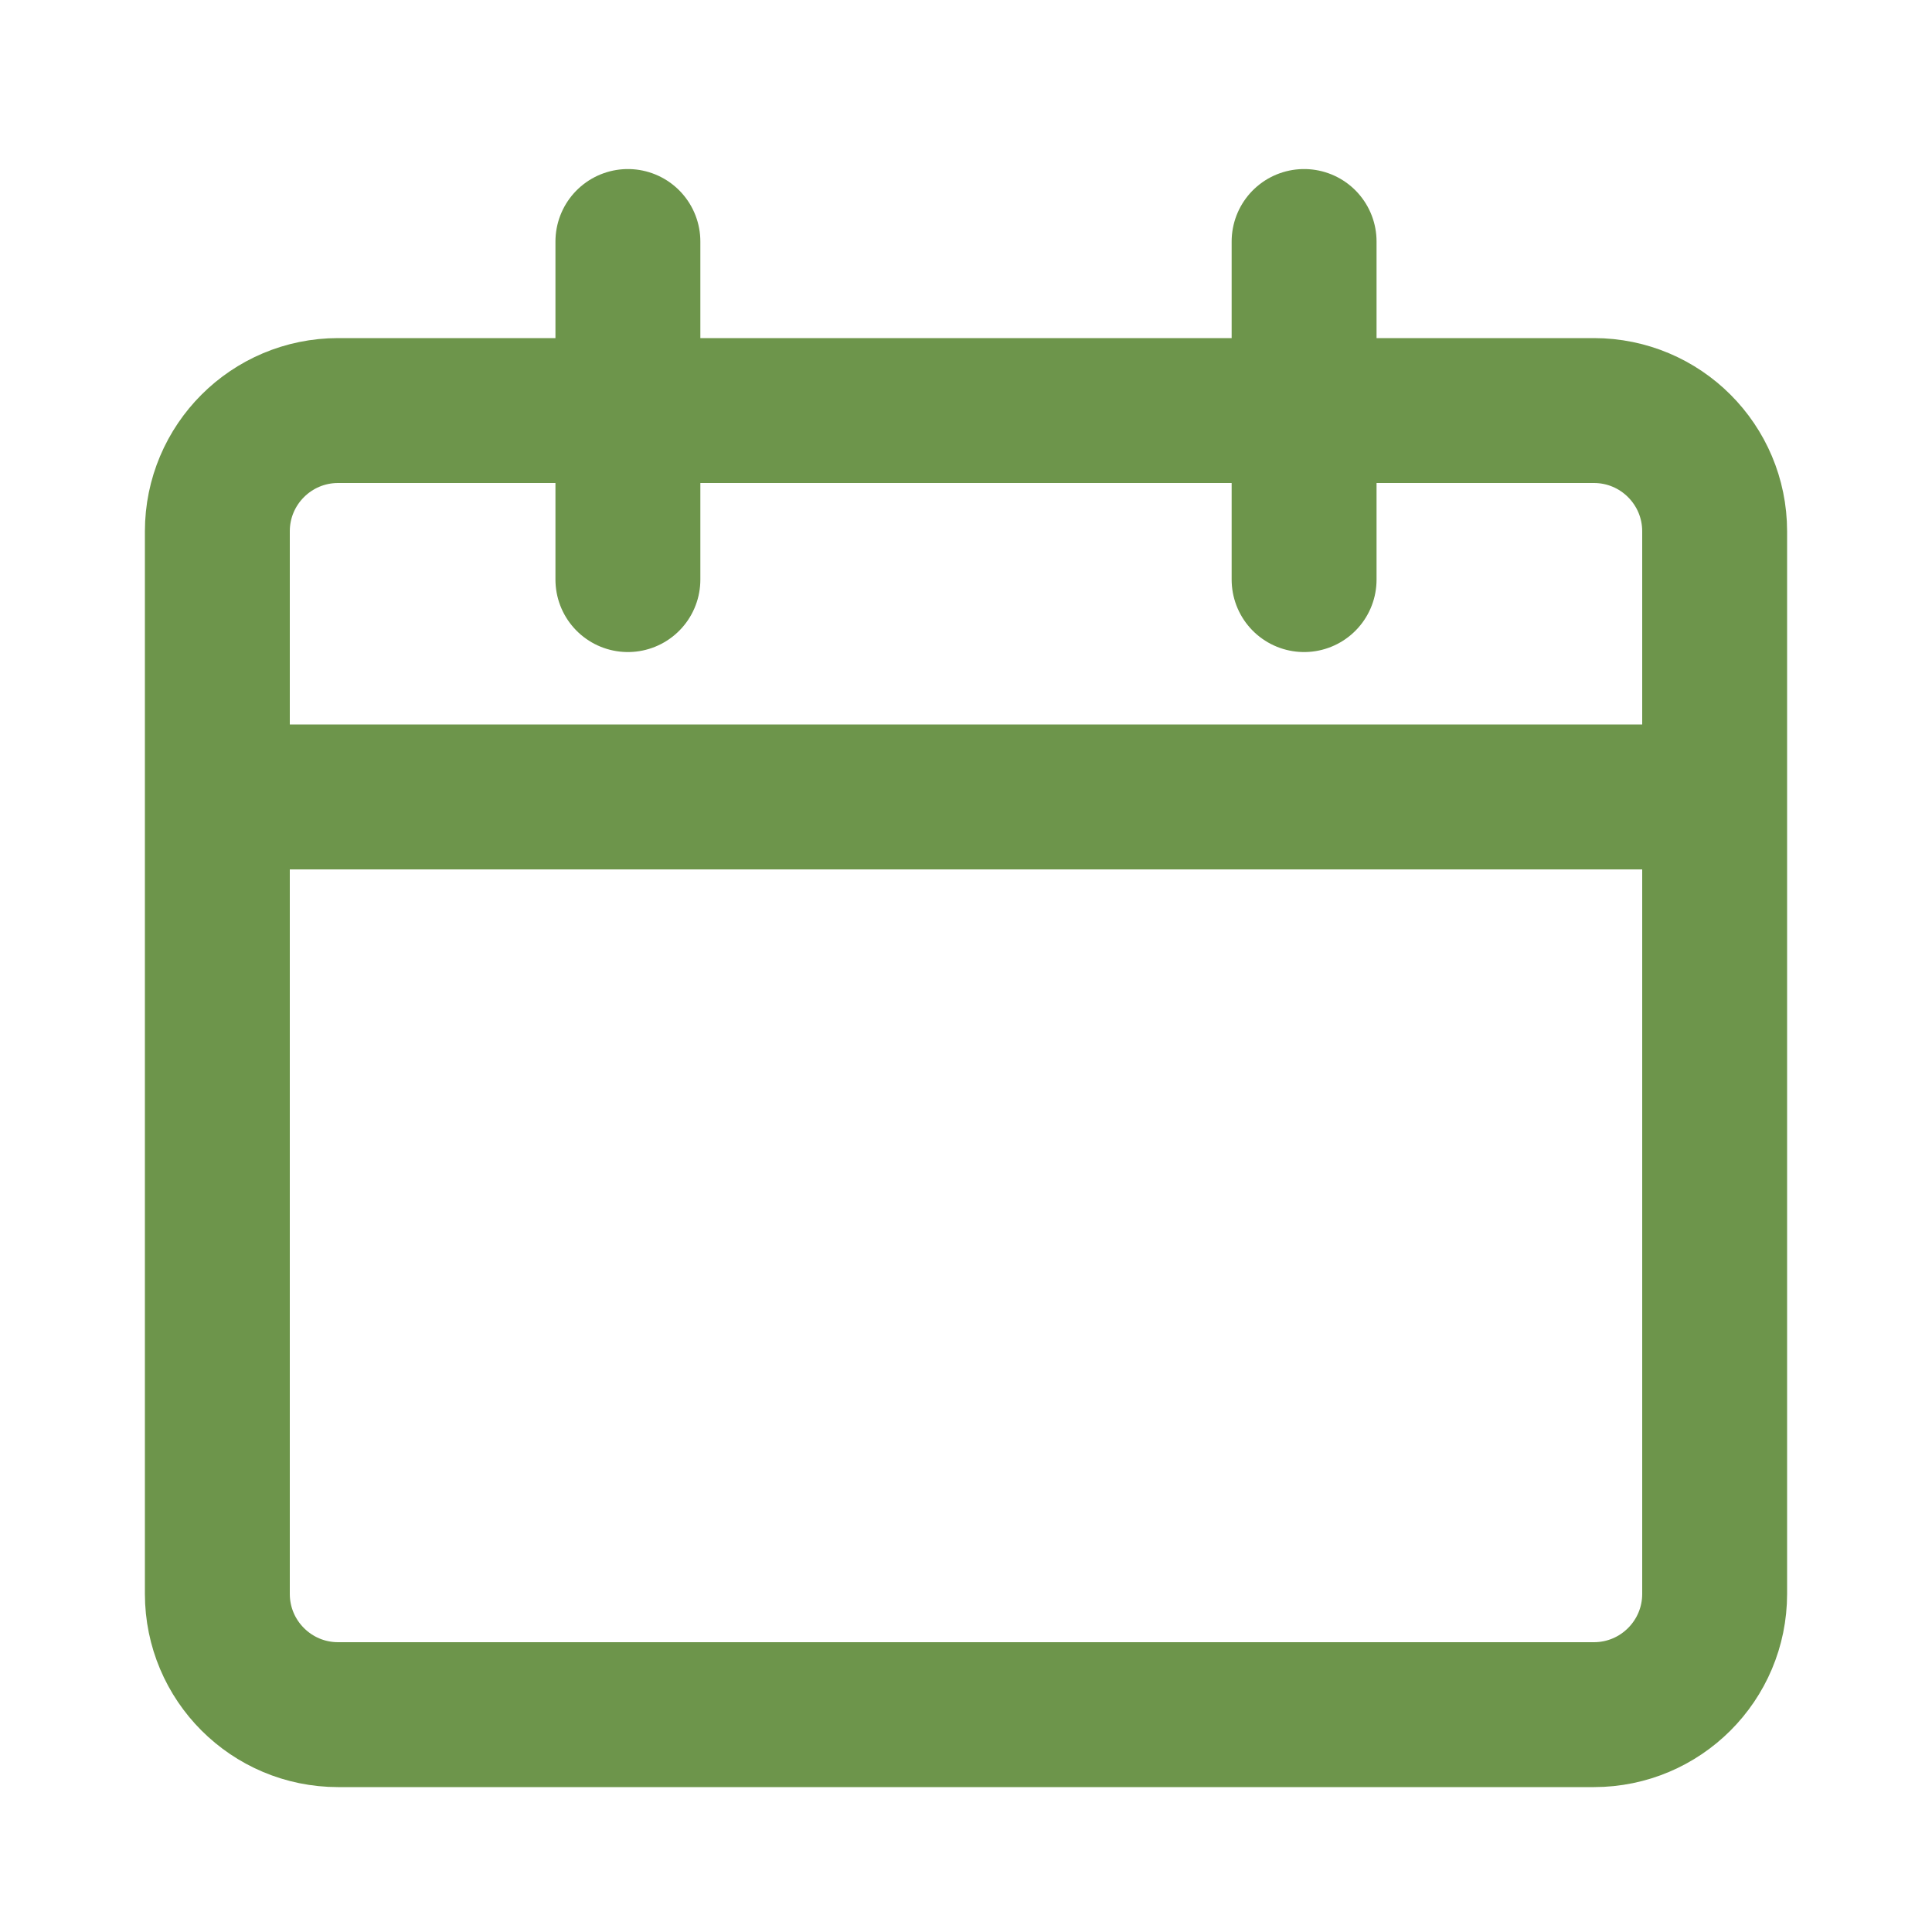
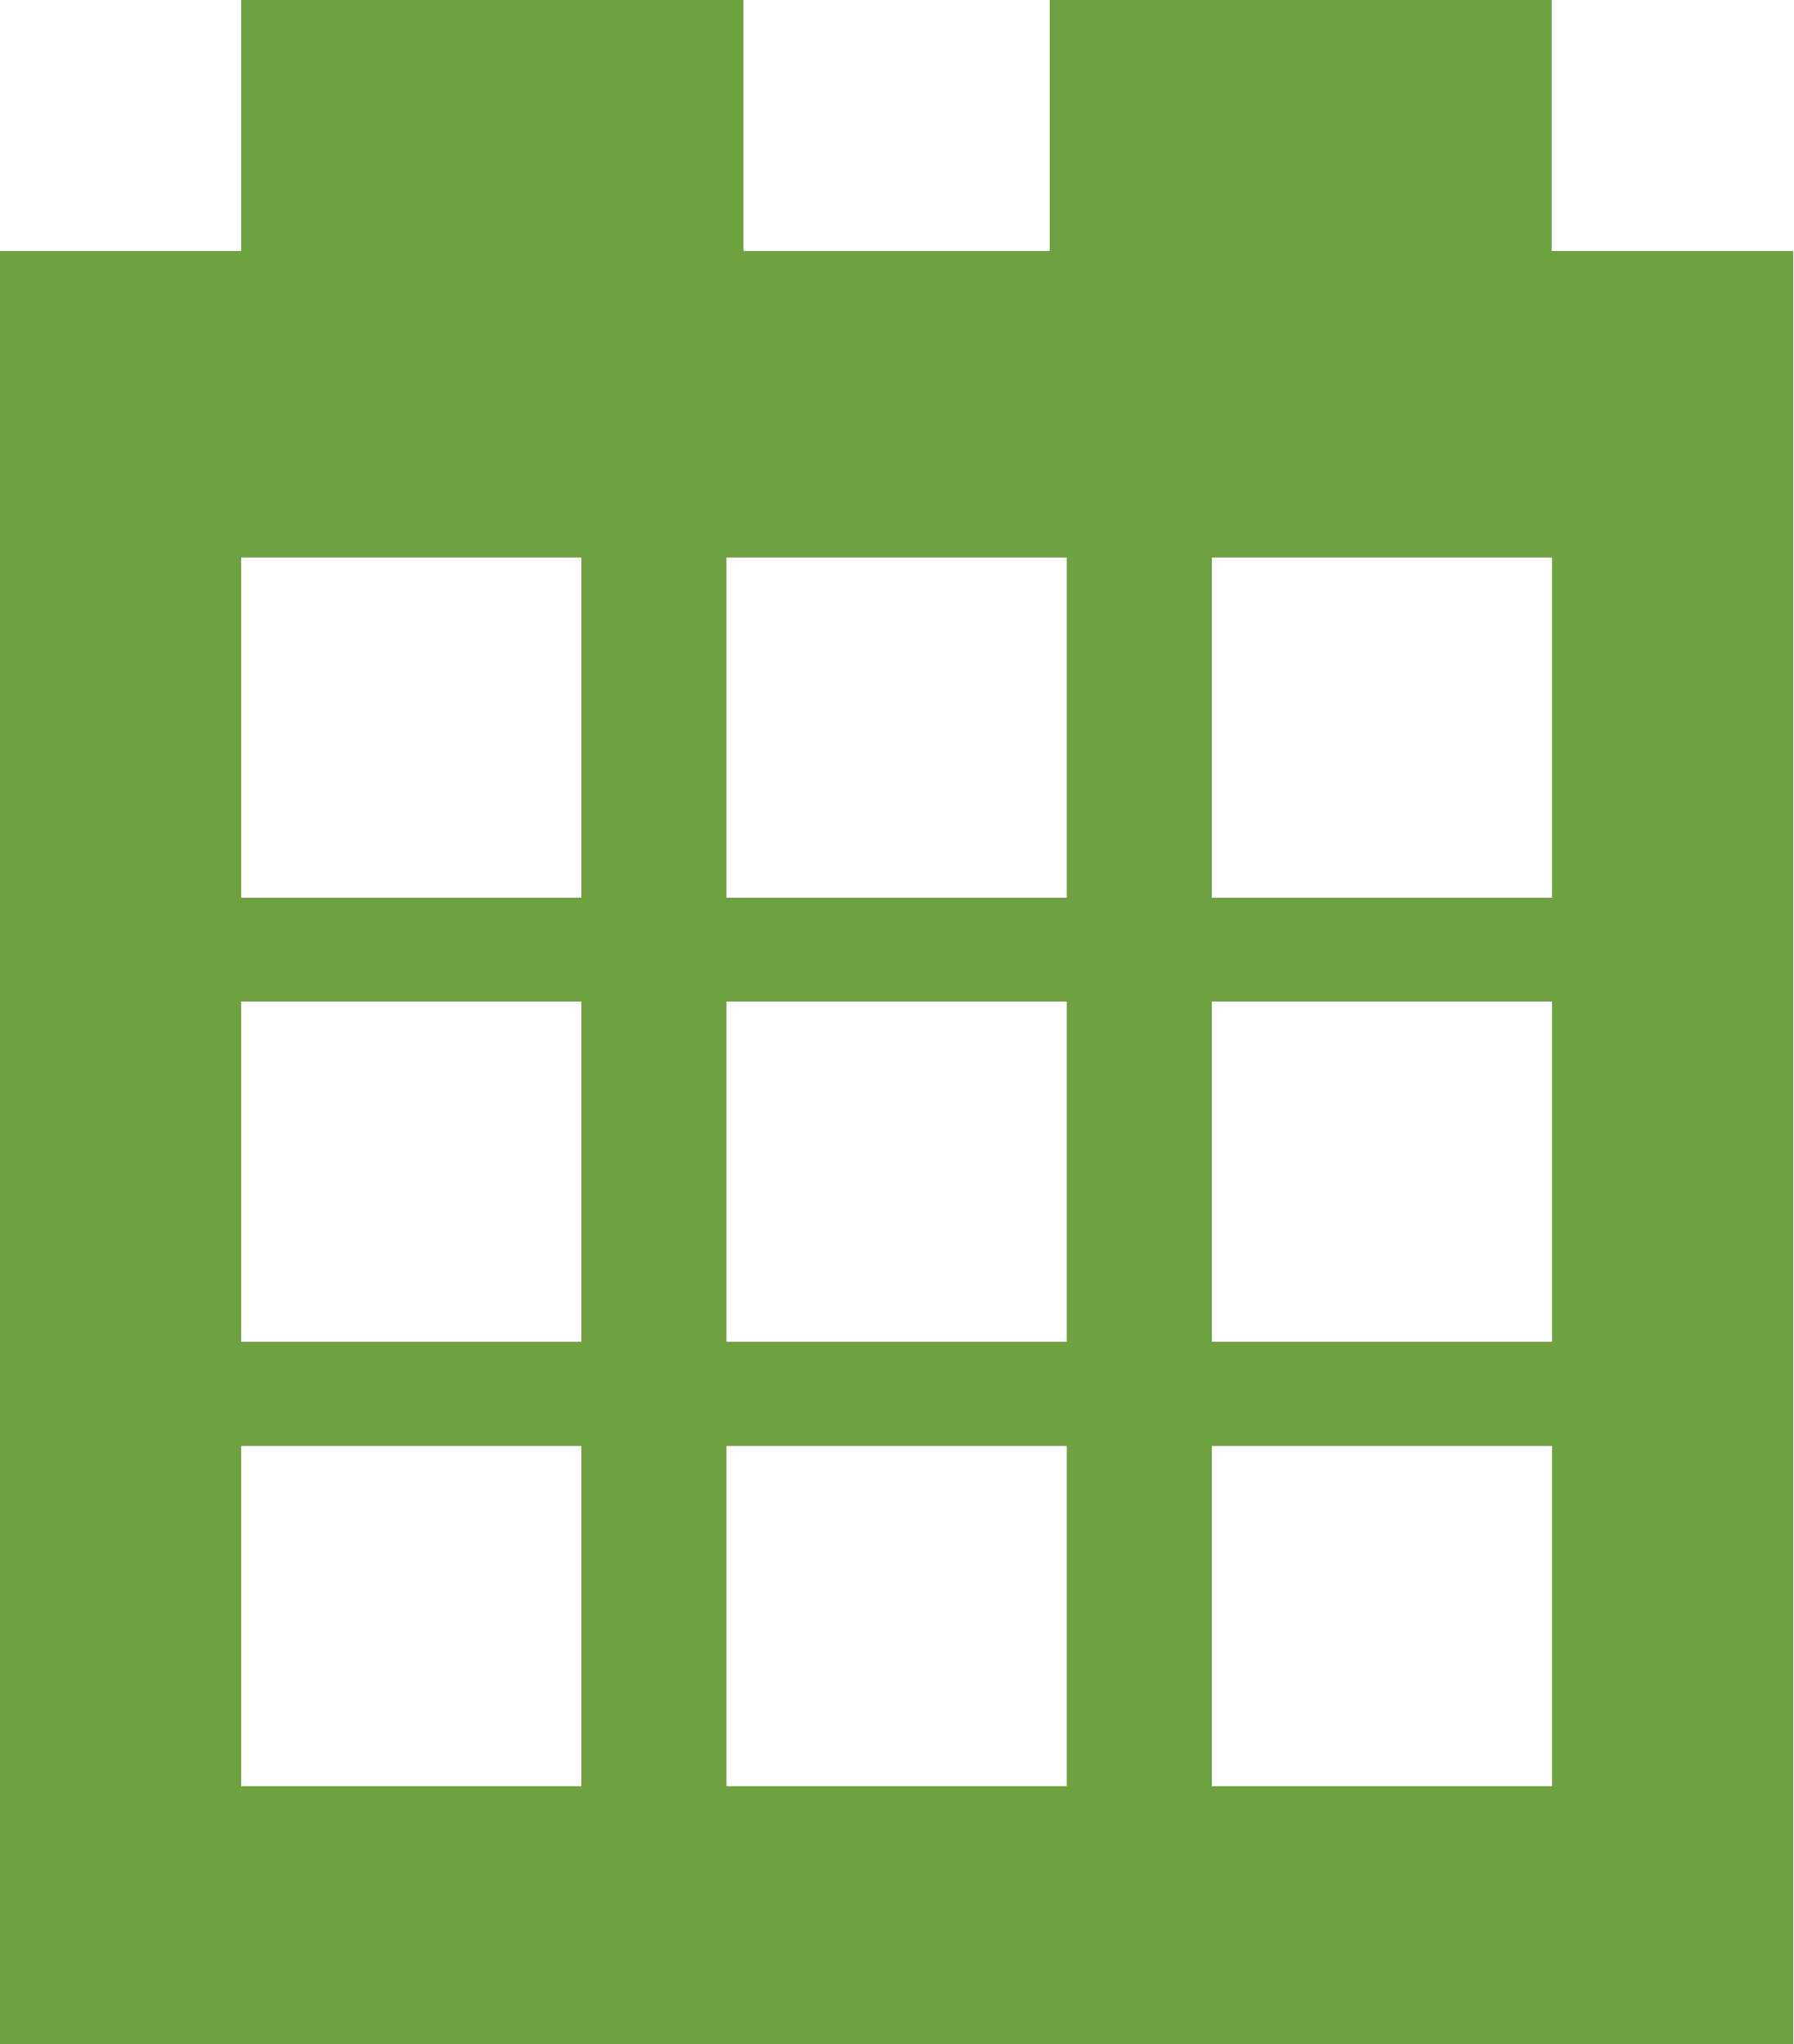
- <svg xmlns="http://www.w3.org/2000/svg" viewBox="0 0 20 20" fill="none">
-   <rect x="2.25" y="4.25" width="15.5" height="13.5" rx="1.25" stroke="#6d954b" stroke-width="1.5" />
-   <path d="M2.25 8.25h15.5" stroke="#6d954b" stroke-width="1.5" />
-   <path d="M6.5 2.5v3.5M13.5 2.5v3.5" stroke="#6d954b" stroke-width="1.5" stroke-linecap="round" />
+ <svg xmlns="http://www.w3.org/2000/svg" id="Layer_1" data-name="Layer 1" viewBox="0 0 52.65 60.02">
+   <defs>
+     <style>
+       .cls-1 {
+         fill: #6ea241;
+       }
+     </style>
+   </defs>
+   <path class="cls-1" d="M45.56,7.37V0h-14.74v7.37h-8.99V0H7.08v7.37H0v52.65h52.65V7.37h-7.09ZM17.07,52.45H7.08v-9.99h9.99v9.99ZM17.07,39.4H7.08v-9.99h9.99v9.99ZM17.07,26.36H7.08v-9.99h9.99v9.99ZM31.32,52.45h-9.99v-9.99h9.99v9.99ZM31.32,39.4h-9.99v-9.99h9.99v9.99ZM31.32,26.36h-9.99v-9.99h9.99v9.99ZM45.57,52.45h-9.99v-9.99h9.99v9.99ZM45.57,39.4h-9.99v-9.99h9.99v9.99ZM45.57,26.36h-9.99v-9.99h9.99v9.99Z" />
</svg>
